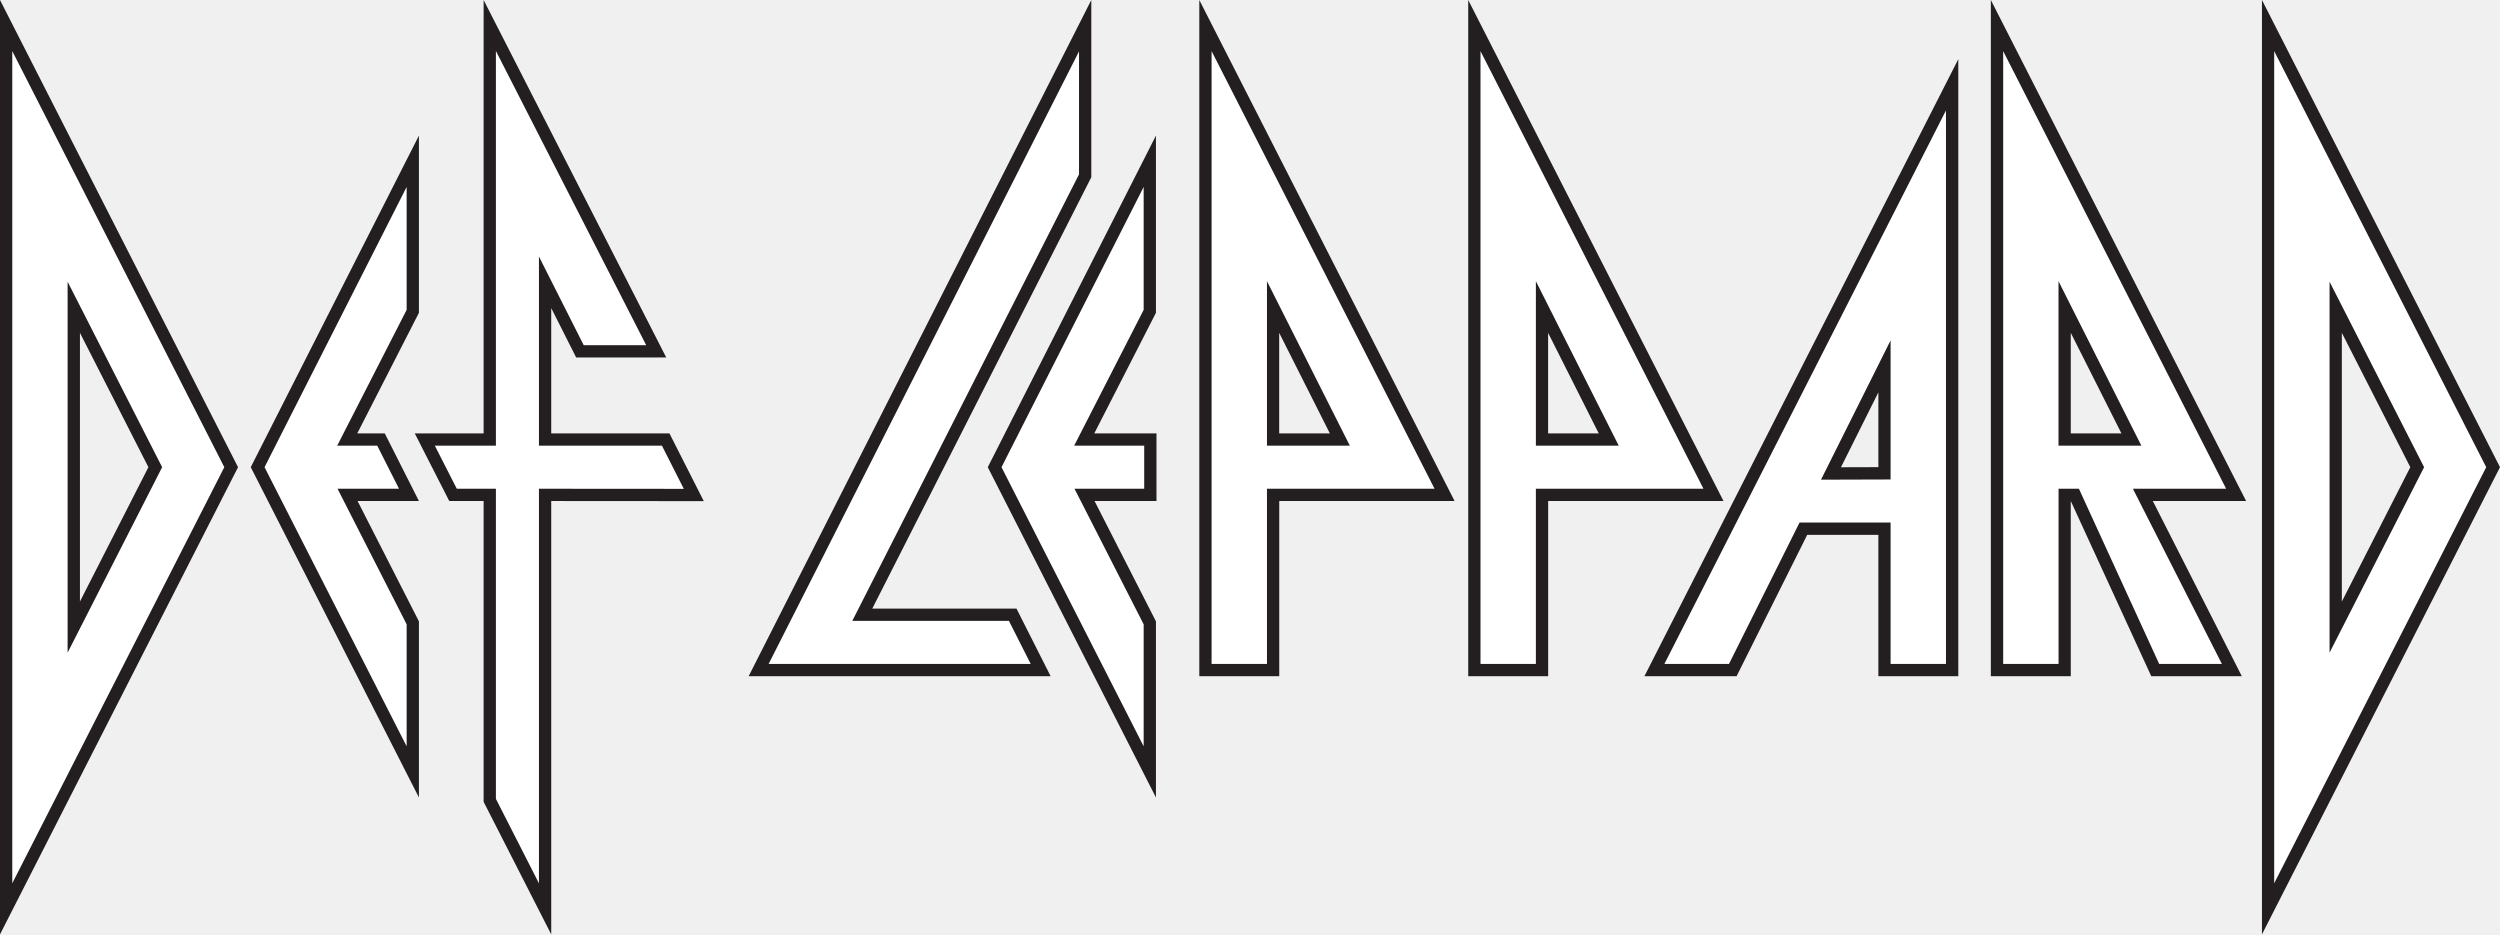
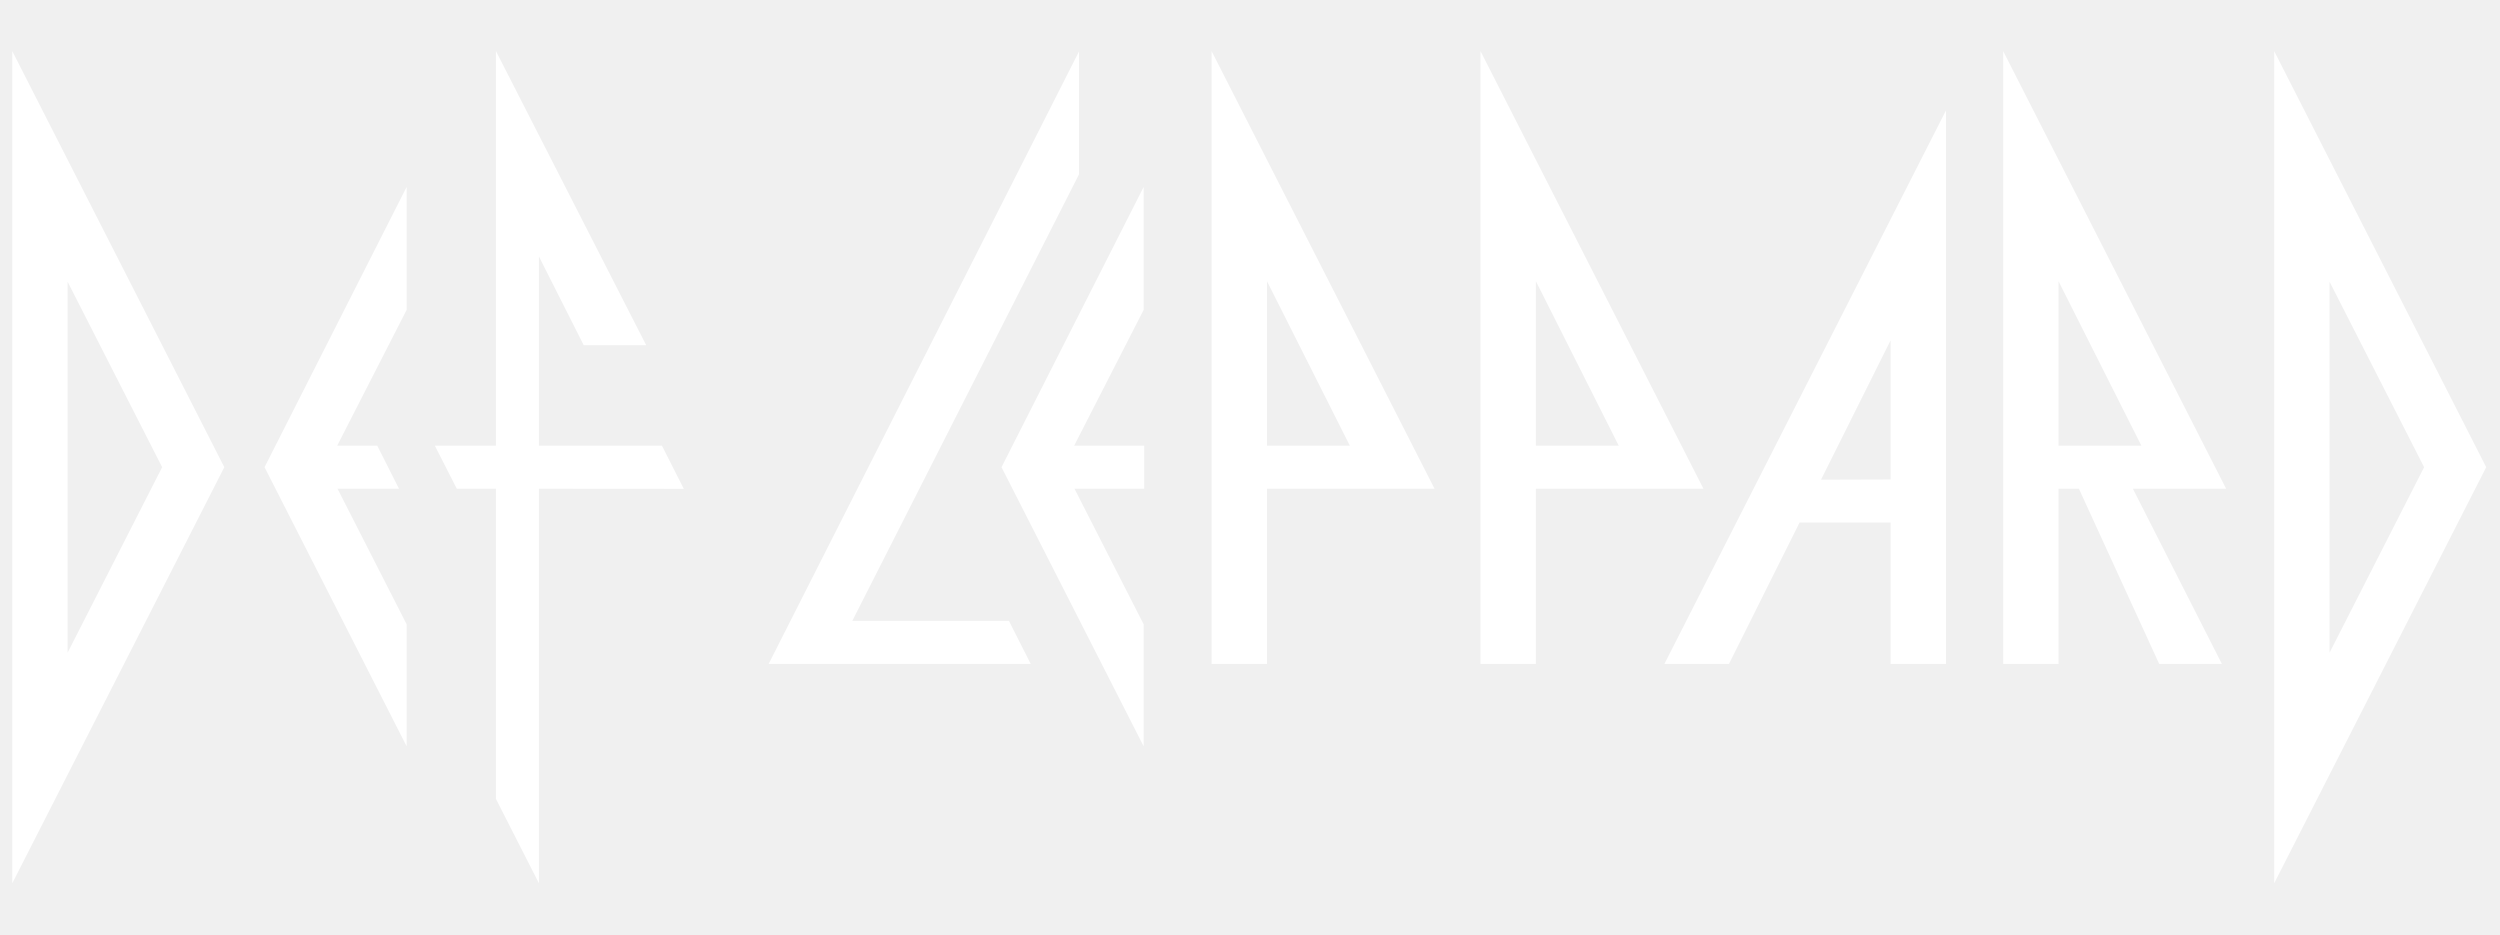
<svg xmlns="http://www.w3.org/2000/svg" id="Layer_1" version="1.1" viewBox="0 0 464.1 173.46">
  <defs>
    <style>
      .st0 {
        fill: #fff;
-       }
- 
-       .st0, .st1 {
        fill-rule: evenodd;
      }

      .st1 {
-         fill: #231f20;
+         display: none;
      }
    </style>
  </defs>
  <g>
    <polygon class="st1" points="77.77 25.17 46.55 86.73 77.77 148.05 77.77 115.35 66.38 93.01 77.77 93.01 71.43 80.46 66.32 80.46 77.77 58.07 77.77 25.17" />
    <polygon class="st1" points="77 80.46 83.4 93.01 89.78 93.01 89.78 148.85 102.33 173.46 102.33 93.01 130.65 93.03 124.28 80.46 102.33 80.46 102.33 57.19 106.96 66.36 123.68 66.36 89.78 0 89.78 80.46 77 80.46" />
    <polygon class="st1" points="214.59 25.17 183.37 86.73 214.59 148.05 214.59 115.35 203.19 93.01 214.69 93.01 214.69 80.46 203.14 80.46 214.59 58.07 214.59 25.17" />
    <polygon class="st1" points="202.59 0 138.98 125.53 195.04 125.53 188.7 112.98 161.93 112.98 202.59 32.9 202.59 0" />
    <path class="st1" d="M14.84,61.79l12.71,24.94-12.71,24.94v-49.88ZM0,0l44.19,86.73L0,173.46V0Z" />
    <path class="st1" d="M237.47,61.79l9.4,18.66h-9.4v-18.66ZM222.64,0l47.39,93.01h-32.55v32.52h-14.84V0Z" />
    <path class="st1" d="M287.39,61.79l9.4,18.66h-9.4v-18.66ZM272.56,0l47.39,93.01h-32.55v32.52h-14.84V0Z" />
    <path class="st1" d="M341.75,86.75l6.95-13.91v13.88l-6.95.02ZM363.53,11l-58.26,114.53h17.11l13.11-26.24h13.21s0,26.24,0,26.24h14.84V11Z" />
    <path class="st1" d="M384.42,61.79l9.4,18.66h-9.4v-18.66ZM369.58,0l47.39,93.01h-17.32l16.52,32.52h-16.81l-14.94-32.52v32.52h-14.84V0Z" />
    <path class="st1" d="M434.74,61.79l12.71,24.94-12.71,24.94v-49.88ZM419.91,0l44.19,86.73-44.19,86.73V0Z" />
  </g>
  <g>
    <path class="st0" d="M30.1,86.73l-17.55,34.43V52.3l17.55,34.43ZM41.64,86.73L2.28,163.97V9.49l39.36,77.24Z" />
    <polygon class="st0" points="75.49 57.52 62.6 82.73 70.03 82.73 74.07 90.73 62.66 90.73 75.49 115.9 75.49 138.55 49.11 86.73 75.49 34.7 75.49 57.52" />
    <polygon class="st0" points="92.06 82.73 92.06 9.47 119.96 64.08 108.36 64.08 100.05 47.62 100.05 82.73 122.88 82.73 126.94 90.75 100.05 90.73 100.05 163.98 92.06 148.3 92.06 90.73 84.8 90.73 80.72 82.73 92.06 82.73" />
    <polygon class="st0" points="200.31 32.36 158.22 115.26 187.3 115.26 191.34 123.25 142.69 123.25 200.31 9.54 200.31 32.36" />
    <polygon class="st0" points="212.31 57.52 199.41 82.73 212.41 82.73 212.41 90.73 199.47 90.73 212.31 115.9 212.31 138.55 185.92 86.73 212.31 34.7 212.31 57.52" />
    <path class="st0" d="M250.58,82.73h-15.38v-30.53l15.38,30.53ZM266.31,90.73h-31.11v32.52h-10.28V9.49l41.39,81.24Z" />
    <path class="st0" d="M316.23,90.73h-31.11v32.52h-10.28V9.49l41.39,81.24ZM300.5,82.73h-15.38v-30.53l15.38,30.53Z" />
    <path class="st0" d="M361.25,123.25h-10.28v-26.25h-16.9s-13.1,26.25-13.1,26.25h-11.99l52.27-102.75v102.75ZM350.97,63.19v25.82l-12.92.04,12.92-25.86Z" />
    <path class="st0" d="M413.26,90.73h-17.31l16.52,32.52h-11.64l-14.9-32.52h-3.78v32.52h-10.28V9.49l41.39,81.24ZM397.52,82.73h-15.38v-30.53l15.38,30.53Z" />
    <path class="st0" d="M461.54,86.73l-39.36,77.24V9.49l39.36,77.24ZM450.01,86.73l-17.55,34.43V52.3l17.55,34.43Z" />
  </g>
</svg>
